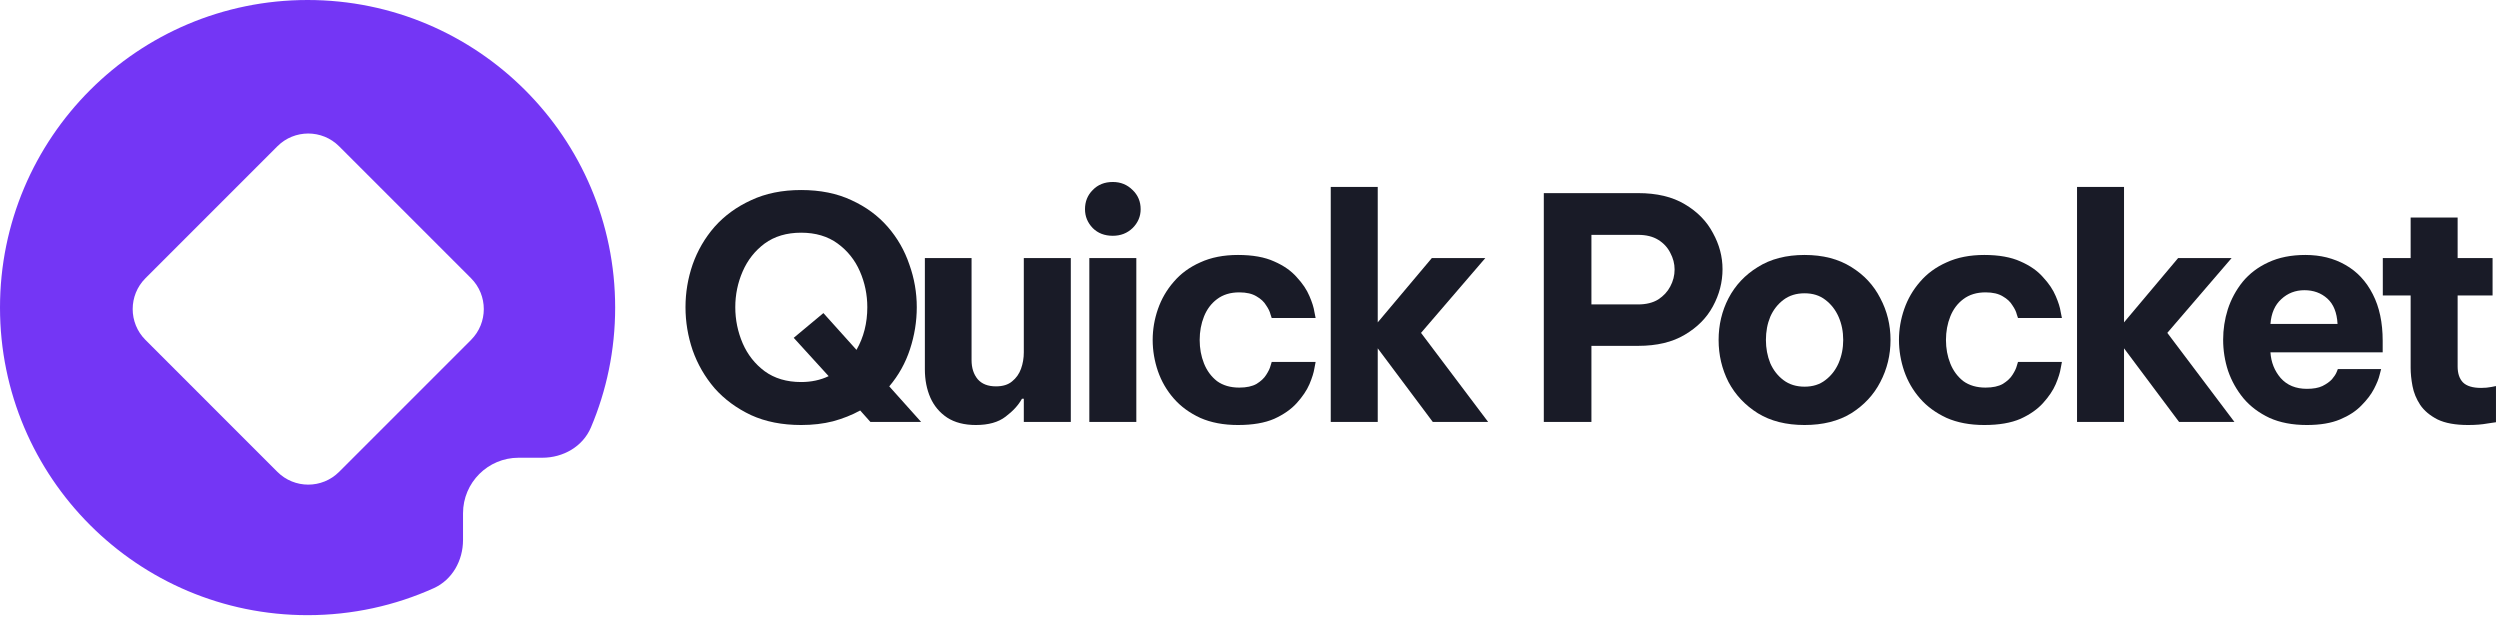
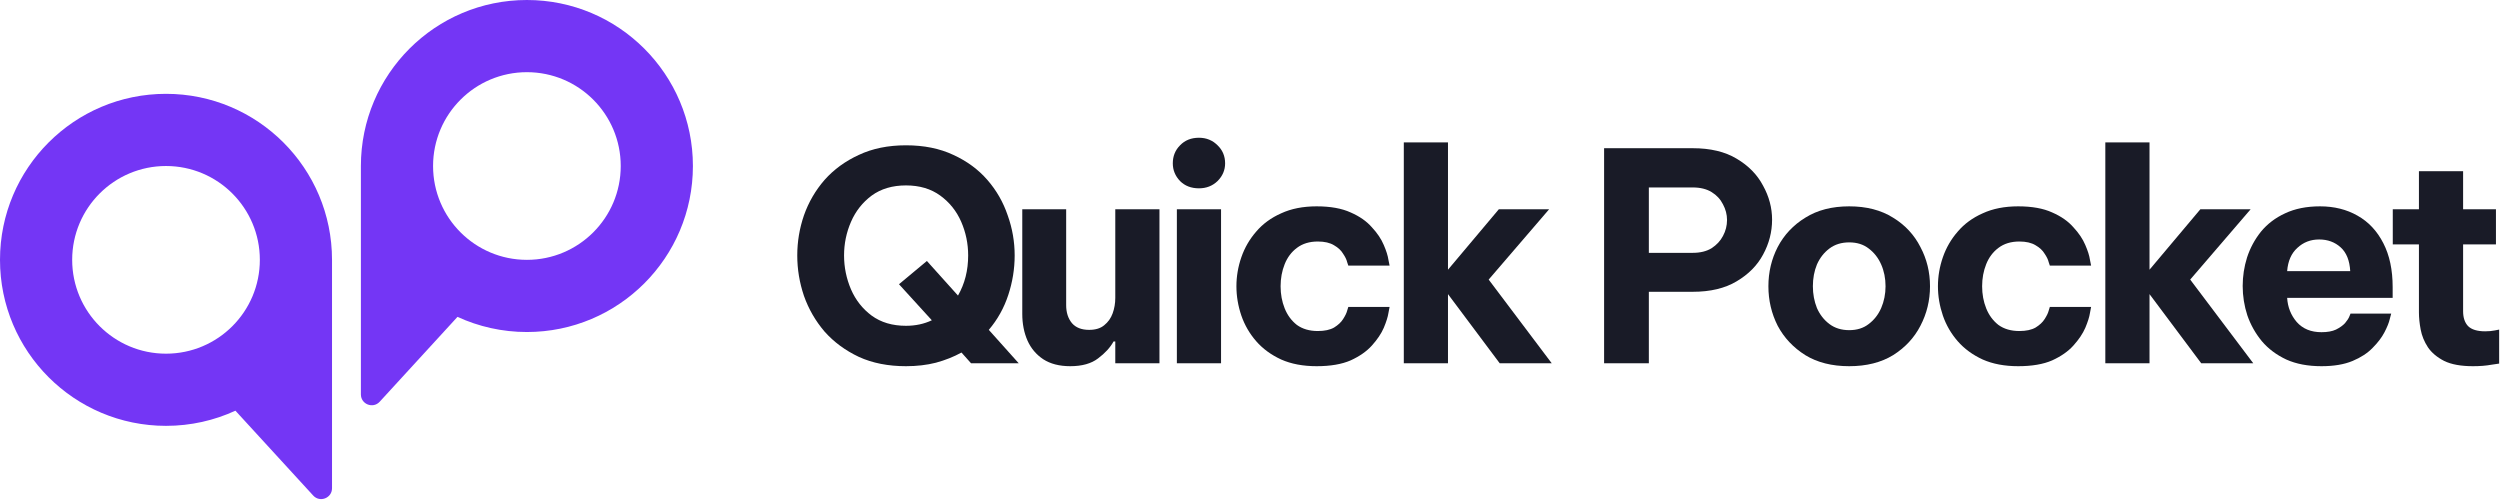
- <svg xmlns="http://www.w3.org/2000/svg" width="563" height="139" viewBox="0 0 563 139" fill="none">
-   <path fill-rule="evenodd" clip-rule="evenodd" d="M104.273 121.606C104.273 126.218 101.868 130.573 97.662 132.466C88.997 136.365 79.386 138.534 69.267 138.534C31.012 138.534 0 107.522 0 69.267C0 31.012 31.012 0 69.267 0C107.522 0 138.534 31.012 138.534 69.267C138.534 78.837 136.594 87.954 133.084 96.245C131.251 100.577 126.821 103.082 122.117 103.082H116.786C109.875 103.082 104.273 108.684 104.273 115.594V121.606ZM76.368 106.259C72.529 110.098 66.304 110.098 62.464 106.259L32.761 76.555C28.921 72.716 28.921 66.491 32.761 62.652L62.464 32.948C66.304 29.109 72.529 29.109 76.368 32.948L106.072 62.652C109.911 66.491 109.911 72.716 106.072 76.555L76.368 106.259Z" fill="#7436F5" />
-   <path d="M180.417 95.712C176.146 95.712 172.386 94.969 169.137 93.484C165.887 91.952 163.149 89.933 160.92 87.426C158.739 84.873 157.091 82.018 155.977 78.862C154.909 75.705 154.375 72.479 154.375 69.183C154.375 65.887 154.909 62.684 155.977 59.574C157.091 56.418 158.739 53.586 160.92 51.08C163.149 48.573 165.887 46.577 169.137 45.091C172.386 43.559 176.146 42.794 180.417 42.794C184.734 42.794 188.517 43.559 191.766 45.091C195.016 46.577 197.731 48.573 199.913 51.08C202.095 53.586 203.72 56.418 204.787 59.574C205.901 62.684 206.458 65.887 206.458 69.183C206.458 72.386 205.948 75.543 204.927 78.653C203.905 81.763 202.35 84.548 200.261 87.008L207.433 95.016H196.014L193.716 92.44C191.859 93.461 189.817 94.273 187.589 94.877C185.407 95.434 183.016 95.712 180.417 95.712ZM180.417 86.034C182.691 86.034 184.757 85.593 186.614 84.711L178.746 76.077L185.43 70.506L192.881 78.792C194.505 75.961 195.318 72.758 195.318 69.183C195.318 66.352 194.761 63.659 193.646 61.106C192.532 58.553 190.861 56.464 188.633 54.84C186.405 53.215 183.666 52.403 180.417 52.403C177.167 52.403 174.429 53.215 172.2 54.84C170.019 56.464 168.371 58.553 167.257 61.106C166.143 63.659 165.586 66.352 165.586 69.183C165.586 72.015 166.143 74.73 167.257 77.33C168.371 79.883 170.019 81.972 172.2 83.597C174.429 85.221 177.167 86.034 180.417 86.034Z" fill="#191B27" />
-   <path d="M219.77 95.712C217.17 95.712 215.012 95.155 213.294 94.041C211.623 92.927 210.37 91.442 209.534 89.585C208.699 87.682 208.281 85.546 208.281 83.179V58.112H218.795V81.09C218.795 82.854 219.259 84.293 220.187 85.407C221.116 86.475 222.485 87.008 224.296 87.008C225.827 87.008 227.034 86.637 227.916 85.894C228.845 85.152 229.518 84.2 229.936 83.04C230.353 81.879 230.562 80.649 230.562 79.349V58.112H241.146V95.016H230.562V89.794H230.145C229.355 91.233 228.125 92.579 226.454 93.832C224.829 95.086 222.601 95.712 219.77 95.712Z" fill="#191B27" />
-   <path d="M250.608 53.099C248.751 53.099 247.243 52.519 246.082 51.358C244.922 50.151 244.341 48.735 244.341 47.111C244.341 45.393 244.922 43.954 246.082 42.794C247.243 41.587 248.751 40.983 250.608 40.983C252.372 40.983 253.857 41.587 255.064 42.794C256.271 43.954 256.875 45.393 256.875 47.111C256.875 48.735 256.271 50.151 255.064 51.358C253.857 52.519 252.372 53.099 250.608 53.099ZM245.316 95.016V58.112H255.9V95.016H245.316Z" fill="#191B27" />
-   <path d="M278.801 95.712C275.552 95.712 272.72 95.178 270.306 94.111C267.892 92.997 265.896 91.534 264.318 89.724C262.74 87.914 261.556 85.871 260.767 83.597C259.978 81.276 259.583 78.931 259.583 76.564C259.583 74.197 259.978 71.876 260.767 69.601C261.556 67.326 262.74 65.284 264.318 63.474C265.896 61.617 267.892 60.155 270.306 59.087C272.72 57.973 275.552 57.416 278.801 57.416C282.097 57.416 284.812 57.903 286.948 58.878C289.083 59.806 290.777 60.99 292.031 62.429C293.331 63.822 294.282 65.238 294.886 66.677C295.489 68.069 295.86 69.253 296 70.228C296.185 71.156 296.278 71.62 296.278 71.62H286.391C286.391 71.62 286.298 71.342 286.112 70.785C285.973 70.181 285.648 69.508 285.137 68.766C284.673 67.976 283.954 67.303 282.979 66.746C282.004 66.143 280.704 65.841 279.08 65.841C277.084 65.841 275.412 66.352 274.066 67.373C272.767 68.348 271.792 69.647 271.142 71.272C270.492 72.897 270.167 74.661 270.167 76.564C270.167 78.467 270.492 80.231 271.142 81.856C271.792 83.481 272.767 84.804 274.066 85.825C275.412 86.8 277.084 87.287 279.08 87.287C280.704 87.287 282.004 87.008 282.979 86.451C283.954 85.848 284.673 85.175 285.137 84.432C285.648 83.643 285.973 82.97 286.112 82.413C286.298 81.809 286.391 81.508 286.391 81.508H296.278C296.278 81.508 296.185 81.995 296 82.97C295.86 83.898 295.489 85.082 294.886 86.521C294.282 87.914 293.331 89.329 292.031 90.769C290.777 92.161 289.083 93.345 286.948 94.32C284.812 95.248 282.097 95.712 278.801 95.712Z" fill="#191B27" />
-   <path d="M299.684 95.016V42.097H310.267V72.595L322.453 58.112H334.498L320.015 74.963L335.125 95.016H322.661L310.267 78.444V95.016H299.684Z" fill="#191B27" />
-   <path d="M347.666 95.016V43.49H368.903C373.127 43.49 376.632 44.325 379.417 45.996C382.248 47.668 384.361 49.826 385.753 52.472C387.192 55.072 387.912 57.787 387.912 60.619C387.912 63.543 387.192 66.328 385.753 68.974C384.361 71.574 382.248 73.709 379.417 75.38C376.632 77.051 373.127 77.887 368.903 77.887H358.389V95.016H347.666ZM368.903 52.89H358.389V68.557H368.903C370.713 68.557 372.222 68.185 373.429 67.442C374.636 66.653 375.541 65.679 376.144 64.518C376.794 63.311 377.119 62.035 377.119 60.688C377.119 59.389 376.794 58.135 376.144 56.928C375.541 55.721 374.636 54.747 373.429 54.004C372.222 53.261 370.713 52.89 368.903 52.89Z" fill="#191B27" />
-   <path d="M406.388 95.712C402.256 95.712 398.751 94.83 395.873 93.066C392.995 91.256 390.79 88.912 389.259 86.034C387.773 83.109 387.03 79.953 387.03 76.564C387.03 73.175 387.773 70.042 389.259 67.164C390.79 64.24 392.995 61.895 395.873 60.131C398.751 58.321 402.256 57.416 406.388 57.416C410.519 57.416 414.024 58.321 416.902 60.131C419.78 61.895 421.961 64.24 423.447 67.164C424.979 70.042 425.745 73.175 425.745 76.564C425.745 79.953 424.979 83.109 423.447 86.034C421.961 88.912 419.78 91.256 416.902 93.066C414.024 94.83 410.519 95.712 406.388 95.712ZM406.388 87.078C408.244 87.078 409.799 86.591 411.053 85.616C412.352 84.641 413.35 83.365 414.047 81.786C414.743 80.162 415.091 78.421 415.091 76.564C415.091 74.661 414.743 72.92 414.047 71.342C413.35 69.763 412.352 68.487 411.053 67.512C409.799 66.537 408.244 66.05 406.388 66.05C404.531 66.05 402.952 66.537 401.653 67.512C400.353 68.487 399.355 69.763 398.659 71.342C398.009 72.92 397.684 74.661 397.684 76.564C397.684 78.421 398.009 80.162 398.659 81.786C399.355 83.365 400.353 84.641 401.653 85.616C402.952 86.591 404.531 87.078 406.388 87.078Z" fill="#191B27" />
-   <path d="M446.865 95.712C443.615 95.712 440.784 95.178 438.37 94.111C435.956 92.997 433.96 91.534 432.382 89.724C430.803 87.914 429.62 85.871 428.831 83.597C428.042 81.276 427.647 78.931 427.647 76.564C427.647 74.197 428.042 71.876 428.831 69.601C429.62 67.326 430.803 65.284 432.382 63.474C433.96 61.617 435.956 60.155 438.37 59.087C440.784 57.973 443.615 57.416 446.865 57.416C450.161 57.416 452.876 57.903 455.011 58.878C457.147 59.806 458.841 60.99 460.094 62.429C461.394 63.822 462.346 65.238 462.949 66.677C463.553 68.069 463.924 69.253 464.063 70.228C464.249 71.156 464.342 71.62 464.342 71.62H454.454C454.454 71.62 454.362 71.342 454.176 70.785C454.037 70.181 453.712 69.508 453.201 68.766C452.737 67.976 452.017 67.303 451.043 66.746C450.068 66.143 448.768 65.841 447.143 65.841C445.147 65.841 443.476 66.352 442.13 67.373C440.83 68.348 439.855 69.647 439.206 71.272C438.556 72.897 438.231 74.661 438.231 76.564C438.231 78.467 438.556 80.231 439.206 81.856C439.855 83.481 440.83 84.804 442.13 85.825C443.476 86.8 445.147 87.287 447.143 87.287C448.768 87.287 450.068 87.008 451.043 86.451C452.017 85.848 452.737 85.175 453.201 84.432C453.712 83.643 454.037 82.97 454.176 82.413C454.362 81.809 454.454 81.508 454.454 81.508H464.342C464.342 81.508 464.249 81.995 464.063 82.97C463.924 83.898 463.553 85.082 462.949 86.521C462.346 87.914 461.394 89.329 460.094 90.769C458.841 92.161 457.147 93.345 455.011 94.32C452.876 95.248 450.161 95.712 446.865 95.712Z" fill="#191B27" />
-   <path d="M467.747 95.016V42.097H478.331V72.595L490.516 58.112H502.562L488.079 74.963L503.189 95.016H490.725L478.331 78.444V95.016H467.747Z" fill="#191B27" />
-   <path d="M519.522 95.712C516.273 95.712 513.464 95.178 511.097 94.111C508.729 92.997 506.78 91.534 505.248 89.724C503.716 87.867 502.555 85.802 501.766 83.527C501.024 81.252 500.652 78.908 500.652 76.494C500.652 74.173 501 71.899 501.697 69.671C502.439 67.396 503.553 65.33 505.039 63.474C506.571 61.617 508.497 60.155 510.818 59.087C513.186 57.973 515.971 57.416 519.174 57.416C522.562 57.416 525.557 58.158 528.156 59.644C530.802 61.129 532.868 63.334 534.353 66.259C535.839 69.137 536.581 72.641 536.581 76.773V79.349H511.306C511.445 81.577 512.211 83.504 513.603 85.129C515.042 86.753 517.015 87.566 519.522 87.566C520.961 87.566 522.121 87.357 523.003 86.939C523.932 86.475 524.651 85.964 525.162 85.407C525.673 84.804 526.021 84.27 526.206 83.805C526.392 83.341 526.485 83.109 526.485 83.109H536.233C536.233 83.109 536.117 83.55 535.885 84.432C535.699 85.268 535.281 86.312 534.632 87.566C533.982 88.819 533.03 90.072 531.777 91.326C530.57 92.579 528.968 93.623 526.972 94.459C524.976 95.294 522.493 95.712 519.522 95.712ZM511.306 72.943H526.415C526.276 70.39 525.51 68.487 524.117 67.234C522.725 65.98 521.007 65.354 518.965 65.354C516.922 65.354 515.182 66.027 513.743 67.373C512.304 68.673 511.491 70.529 511.306 72.943Z" fill="#191B27" />
-   <path d="M555.827 95.712C552.949 95.712 550.651 95.294 548.933 94.459C547.216 93.577 545.916 92.486 545.034 91.186C544.152 89.84 543.572 88.424 543.293 86.939C543.015 85.453 542.876 84.084 542.876 82.831V66.537H536.609V58.112H542.876V48.991H553.459V58.112H561.328V66.537H553.459V82.552C553.459 84.084 553.854 85.268 554.643 86.103C555.479 86.939 556.848 87.357 558.751 87.357C559.587 87.357 560.353 87.287 561.049 87.148C561.745 87.008 562.094 86.939 562.094 86.939V95.086C562.094 95.086 561.467 95.178 560.214 95.364C558.96 95.596 557.498 95.712 555.827 95.712Z" fill="#191B27" />
+ <svg xmlns="http://www.w3.org/2000/svg" width="1648" height="329" viewBox="0 0 1648 329" fill="none">
+   <path d="M597.214 241.396C585.463 241.396 575.117 239.353 566.176 235.265C557.235 231.05 549.698 225.494 543.567 218.597C537.564 211.571 533.03 203.716 529.964 195.031C527.027 186.345 525.558 177.468 525.558 168.399C525.558 159.33 527.027 150.517 529.964 141.959C533.03 133.273 537.564 125.482 543.567 118.584C549.698 111.687 557.235 106.195 566.176 102.107C575.117 97.892 585.463 95.785 597.214 95.785C609.093 95.785 619.503 97.892 628.444 102.107C637.385 106.195 644.857 111.687 650.86 118.584C656.864 125.482 661.334 133.273 664.272 141.959C667.337 150.517 668.87 159.33 668.87 168.399C668.87 177.212 667.465 185.898 664.655 194.456C661.845 203.014 657.566 210.677 651.818 217.447L671.552 239.48H640.131L633.808 232.391C628.699 235.201 623.079 237.437 616.948 239.097C610.945 240.63 604.367 241.396 597.214 241.396ZM597.214 214.765C603.473 214.765 609.157 213.551 614.266 211.124L592.616 187.367L611.009 172.039L631.509 194.839C635.98 187.047 638.215 178.234 638.215 168.399C638.215 160.607 636.682 153.199 633.617 146.174C630.551 139.149 625.953 133.401 619.822 128.93C613.691 124.46 606.155 122.225 597.214 122.225C588.273 122.225 580.737 124.46 574.606 128.93C568.602 133.401 564.068 139.149 561.003 146.174C557.937 153.199 556.404 160.607 556.404 168.399C556.404 176.19 557.937 183.663 561.003 190.815C564.068 197.841 568.602 203.588 574.606 208.059C580.737 212.529 588.273 214.765 597.214 214.765Z" fill="#191B27" />
+   <path d="M705.498 241.396C698.345 241.396 692.405 239.864 687.679 236.798C683.081 233.733 679.632 229.645 677.333 224.536C675.034 219.299 673.884 213.424 673.884 206.909V137.935H702.815V201.162C702.815 206.015 704.093 209.975 706.647 213.04C709.202 215.978 712.97 217.447 717.951 217.447C722.166 217.447 725.487 216.425 727.914 214.382C730.469 212.338 732.321 209.719 733.47 206.526C734.62 203.333 735.195 199.948 735.195 196.372V137.935H764.317V239.48H735.195V225.111H734.045C731.874 229.07 728.489 232.775 723.891 236.223C719.42 239.672 713.289 241.396 705.498 241.396Z" fill="#191B27" />
+   <path d="M790.353 124.141C785.244 124.141 781.092 122.544 777.899 119.351C774.706 116.03 773.109 112.134 773.109 107.664C773.109 102.938 774.706 98.978 777.899 95.785C781.092 92.464 785.244 90.803 790.353 90.803C795.207 90.803 799.294 92.464 802.615 95.785C805.936 98.978 807.596 102.938 807.596 107.664C807.596 112.134 805.936 116.03 802.615 119.351C799.294 122.544 795.207 124.141 790.353 124.141ZM775.792 239.48V137.935H804.914V239.48H775.792Z" fill="#191B27" />
+   <path d="M867.929 241.396C858.988 241.396 851.196 239.927 844.555 236.99C837.913 233.924 832.42 229.901 828.077 224.919C823.735 219.938 820.478 214.318 818.306 208.059C816.135 201.672 815.049 195.222 815.049 188.708C815.049 182.194 816.135 175.807 818.306 169.548C820.478 163.29 823.735 157.67 828.077 152.688C832.42 147.579 837.913 143.556 844.555 140.618C851.196 137.552 858.988 136.019 867.929 136.019C876.998 136.019 884.47 137.361 890.346 140.043C896.221 142.598 900.883 145.855 904.332 149.814C907.908 153.646 910.527 157.542 912.187 161.502C913.848 165.333 914.87 168.59 915.253 171.273C915.764 173.827 916.019 175.105 916.019 175.105H888.813C888.813 175.105 888.557 174.338 888.046 172.806C887.663 171.145 886.769 169.293 885.364 167.249C884.087 165.078 882.107 163.226 879.425 161.693C876.742 160.033 873.166 159.202 868.695 159.202C863.203 159.202 858.605 160.607 854.901 163.417C851.324 166.1 848.642 169.676 846.854 174.147C845.065 178.617 844.171 183.471 844.171 188.708C844.171 193.945 845.065 198.799 846.854 203.269C848.642 207.74 851.324 211.38 854.901 214.19C858.605 216.872 863.203 218.213 868.695 218.213C873.166 218.213 876.742 217.447 879.425 215.914C882.107 214.254 884.087 212.402 885.364 210.358C886.769 208.187 887.663 206.335 888.046 204.802C888.557 203.141 888.813 202.311 888.813 202.311H916.019C916.019 202.311 915.764 203.652 915.253 206.335C914.87 208.889 913.848 212.146 912.187 216.106C910.527 219.938 907.908 223.833 904.332 227.793C900.883 231.625 896.221 234.882 890.346 237.564C884.47 240.119 876.998 241.396 867.929 241.396Z" fill="#191B27" />
+   <path d="M925.389 239.48V93.869H954.512V177.787L988.041 137.935H1021.19L981.335 184.301L1022.91 239.48H988.615L954.512 193.881V239.48H925.389Z" fill="#191B27" />
+   <path d="M1057.42 239.48V97.701H1115.85C1127.48 97.701 1137.12 100 1144.78 104.598C1152.58 109.196 1158.39 115.136 1162.22 122.416C1166.18 129.569 1168.16 137.041 1168.16 144.833C1168.16 152.88 1166.18 160.544 1162.22 167.824C1158.39 174.977 1152.58 180.853 1144.78 185.451C1137.12 190.049 1127.48 192.348 1115.85 192.348H1086.92V239.48H1057.42ZM1115.85 123.566H1086.92V166.675H1115.85C1120.83 166.675 1124.99 165.653 1128.31 163.609C1131.63 161.438 1134.12 158.755 1135.78 155.562C1137.57 152.241 1138.46 148.729 1138.46 145.024C1138.46 141.448 1137.57 137.999 1135.78 134.678C1134.12 131.357 1131.63 128.675 1128.31 126.631C1124.99 124.588 1120.83 123.566 1115.85 123.566Z" fill="#191B27" />
+   <path d="M1219 241.396C1207.63 241.396 1197.99 238.969 1190.07 234.116C1182.15 229.134 1176.08 222.684 1171.86 214.765C1167.78 206.718 1165.73 198.032 1165.73 188.708C1165.73 179.384 1167.78 170.762 1171.86 162.843C1176.08 154.796 1182.15 148.345 1190.07 143.492C1197.99 138.51 1207.63 136.019 1219 136.019C1230.36 136.019 1240.01 138.51 1247.93 143.492C1255.85 148.345 1261.85 154.796 1265.94 162.843C1270.15 170.762 1272.26 179.384 1272.26 188.708C1272.26 198.032 1270.15 206.718 1265.94 214.765C1261.85 222.684 1255.85 229.134 1247.93 234.116C1240.01 238.969 1230.36 241.396 1219 241.396ZM1219 217.639C1224.11 217.639 1228.39 216.297 1231.83 213.615C1235.41 210.933 1238.16 207.42 1240.07 203.077C1241.99 198.607 1242.95 193.817 1242.95 188.708C1242.95 183.471 1241.99 178.681 1240.07 174.338C1238.16 169.996 1235.41 166.483 1231.83 163.801C1228.39 161.118 1224.11 159.777 1219 159.777C1213.89 159.777 1209.55 161.118 1205.97 163.801C1202.39 166.483 1199.65 169.996 1197.73 174.338C1195.94 178.681 1195.05 183.471 1195.05 188.708C1195.05 193.817 1195.94 198.607 1197.73 203.077C1199.65 207.42 1202.39 210.933 1205.97 213.615C1209.55 216.297 1213.89 217.639 1219 217.639Z" fill="#191B27" />
+   <path d="M1330.37 241.396C1321.43 241.396 1313.64 239.927 1307 236.99C1300.36 233.924 1294.87 229.901 1290.52 224.919C1286.18 219.938 1282.92 214.318 1280.75 208.059C1278.58 201.672 1277.49 195.222 1277.49 188.708C1277.49 182.194 1278.58 175.807 1280.75 169.548C1282.92 163.29 1286.18 157.67 1290.52 152.688C1294.87 147.579 1300.36 143.556 1307 140.618C1313.64 137.552 1321.43 136.019 1330.37 136.019C1339.44 136.019 1346.92 137.361 1352.79 140.043C1358.67 142.598 1363.33 145.855 1366.78 149.814C1370.35 153.646 1372.97 157.542 1374.63 161.502C1376.29 165.333 1377.32 168.59 1377.7 171.273C1378.21 173.827 1378.46 175.105 1378.46 175.105H1351.26C1351.26 175.105 1351 174.338 1350.49 172.806C1350.11 171.145 1349.21 169.293 1347.81 167.249C1346.53 165.078 1344.55 163.226 1341.87 161.693C1339.19 160.033 1335.61 159.202 1331.14 159.202C1325.65 159.202 1321.05 160.607 1317.35 163.417C1313.77 166.1 1311.09 169.676 1309.3 174.147C1307.51 178.617 1306.62 183.471 1306.62 188.708C1306.62 193.945 1307.51 198.799 1309.3 203.269C1311.09 207.74 1313.77 211.38 1317.35 214.19C1321.05 216.872 1325.65 218.213 1331.14 218.213C1335.61 218.213 1339.19 217.447 1341.87 215.914C1344.55 214.254 1346.53 212.402 1347.81 210.358C1349.21 208.187 1350.11 206.335 1350.49 204.802C1351 203.141 1351.26 202.311 1351.26 202.311H1378.46C1378.46 202.311 1378.21 203.652 1377.7 206.335C1377.32 208.889 1376.29 212.146 1374.63 216.106C1372.97 219.938 1370.35 223.833 1366.78 227.793C1363.33 231.625 1358.67 234.882 1352.79 237.564C1346.92 240.119 1339.44 241.396 1330.37 241.396Z" fill="#191B27" />
+   <path d="M1387.83 239.48V93.869H1416.96V177.787L1450.49 137.935H1483.63L1443.78 184.301L1485.36 239.48H1451.06L1416.96 193.881V239.48H1387.83Z" fill="#191B27" />
+   <path d="M1530.3 241.396C1521.36 241.396 1513.63 239.927 1507.12 236.99C1500.6 233.924 1495.24 229.901 1491.02 224.919C1486.81 219.81 1483.61 214.126 1481.44 207.867C1479.4 201.609 1478.38 195.158 1478.38 188.516C1478.38 182.13 1479.33 175.871 1481.25 169.74C1483.29 163.481 1486.36 157.797 1490.45 152.688C1494.66 147.579 1499.96 143.556 1506.35 140.618C1512.86 137.552 1520.53 136.019 1529.34 136.019C1538.67 136.019 1546.9 138.063 1554.06 142.15C1561.34 146.238 1567.02 152.305 1571.11 160.352C1575.2 168.271 1577.24 177.915 1577.24 189.283V196.372H1507.69C1508.07 202.503 1510.18 207.803 1514.01 212.274C1517.97 216.745 1523.4 218.98 1530.3 218.98C1534.26 218.98 1537.45 218.405 1539.88 217.255C1542.43 215.978 1544.41 214.573 1545.82 213.04C1547.22 211.38 1548.18 209.911 1548.69 208.634C1549.2 207.356 1549.46 206.718 1549.46 206.718H1576.28C1576.28 206.718 1575.96 207.931 1575.32 210.358C1574.81 212.657 1573.66 215.531 1571.87 218.98C1570.09 222.428 1567.47 225.877 1564.02 229.326C1560.7 232.775 1556.29 235.648 1550.8 237.948C1545.31 240.247 1538.47 241.396 1530.3 241.396ZM1507.69 178.745H1549.27C1548.88 171.72 1546.78 166.483 1542.94 163.034C1539.11 159.586 1534.39 157.861 1528.77 157.861C1523.15 157.861 1518.36 159.713 1514.4 163.417C1510.44 166.994 1508.2 172.103 1507.69 178.745Z" fill="#191B27" />
+   <path d="M1630.2 241.396C1622.28 241.396 1615.95 240.247 1611.23 237.948C1606.5 235.521 1602.93 232.519 1600.5 228.943C1598.07 225.239 1596.48 221.343 1595.71 217.255C1594.94 213.168 1594.56 209.4 1594.56 205.951V161.118H1577.32V137.935H1594.56V112.837H1623.68V137.935H1645.33V161.118H1623.68V205.185C1623.68 209.4 1624.77 212.657 1626.94 214.956C1629.24 217.255 1633.01 218.405 1638.24 218.405C1640.54 218.405 1642.65 218.213 1644.57 217.83C1646.48 217.447 1647.44 217.255 1647.44 217.255V239.672C1647.44 239.672 1645.71 239.927 1642.27 240.438C1638.82 241.077 1634.79 241.396 1630.2 241.396Z" fill="#191B27" />
+   <path fill-rule="evenodd" clip-rule="evenodd" d="M0 171.288C0 231.726 48.995 280.722 109.434 280.722C125.768 280.722 141.266 277.143 155.187 270.727L206.47 326.671C210.868 331.47 218.868 328.358 218.868 321.849V171.288C218.868 110.849 169.872 61.854 109.434 61.854C48.995 61.854 0 110.849 0 171.288ZM109.434 233.142C143.595 233.142 171.288 205.449 171.288 171.288C171.288 137.127 143.595 109.434 109.434 109.434C75.273 109.434 47.58 137.127 47.58 171.288C47.58 205.449 75.273 233.142 109.434 233.142Z" fill="#7436F5" />
+   <path fill-rule="evenodd" clip-rule="evenodd" d="M456.767 109.434C456.767 169.872 407.772 218.868 347.334 218.868C330.999 218.868 315.501 215.289 301.58 208.873L250.298 264.817C245.899 269.616 237.9 266.504 237.9 259.995V109.434C237.9 48.995 286.895 0 347.334 0C407.772 0 456.767 48.995 456.767 109.434ZM347.334 171.288C313.173 171.288 285.48 143.595 285.48 109.434C285.48 75.273 313.173 47.58 347.334 47.58C381.494 47.58 409.187 75.273 409.187 109.434C409.187 143.595 381.494 171.288 347.334 171.288Z" fill="#7436F5" />
</svg>
